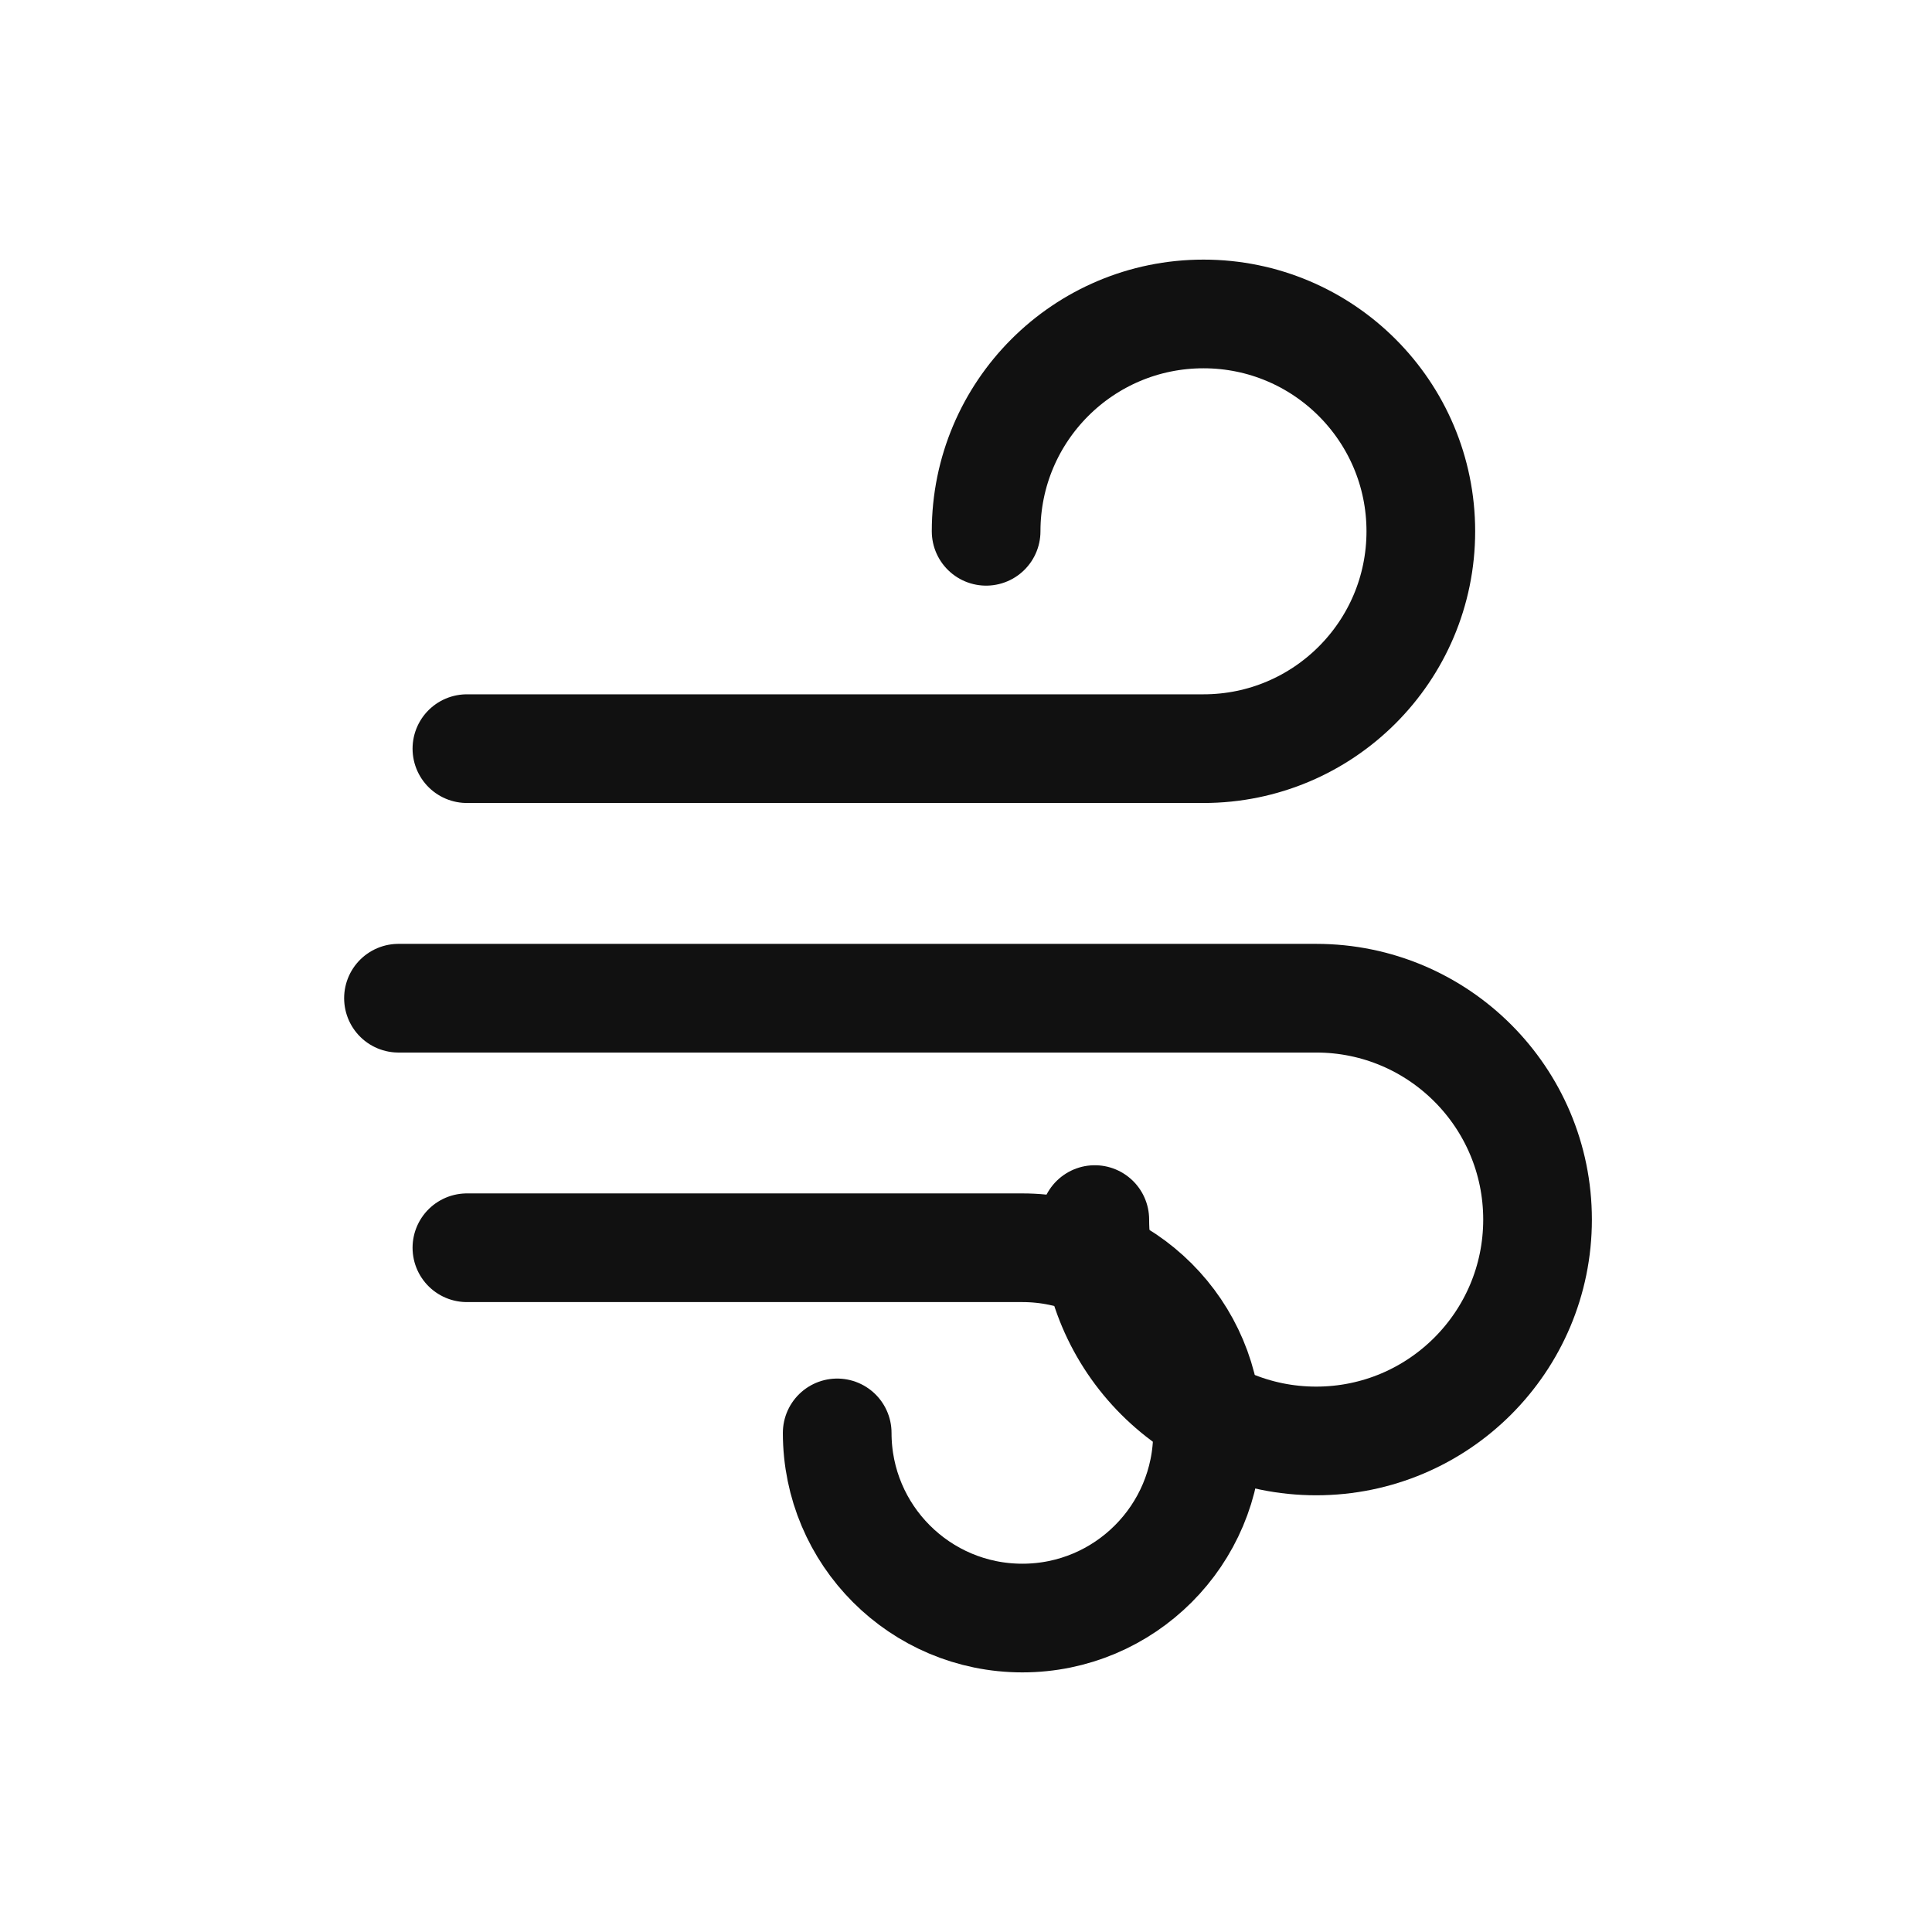
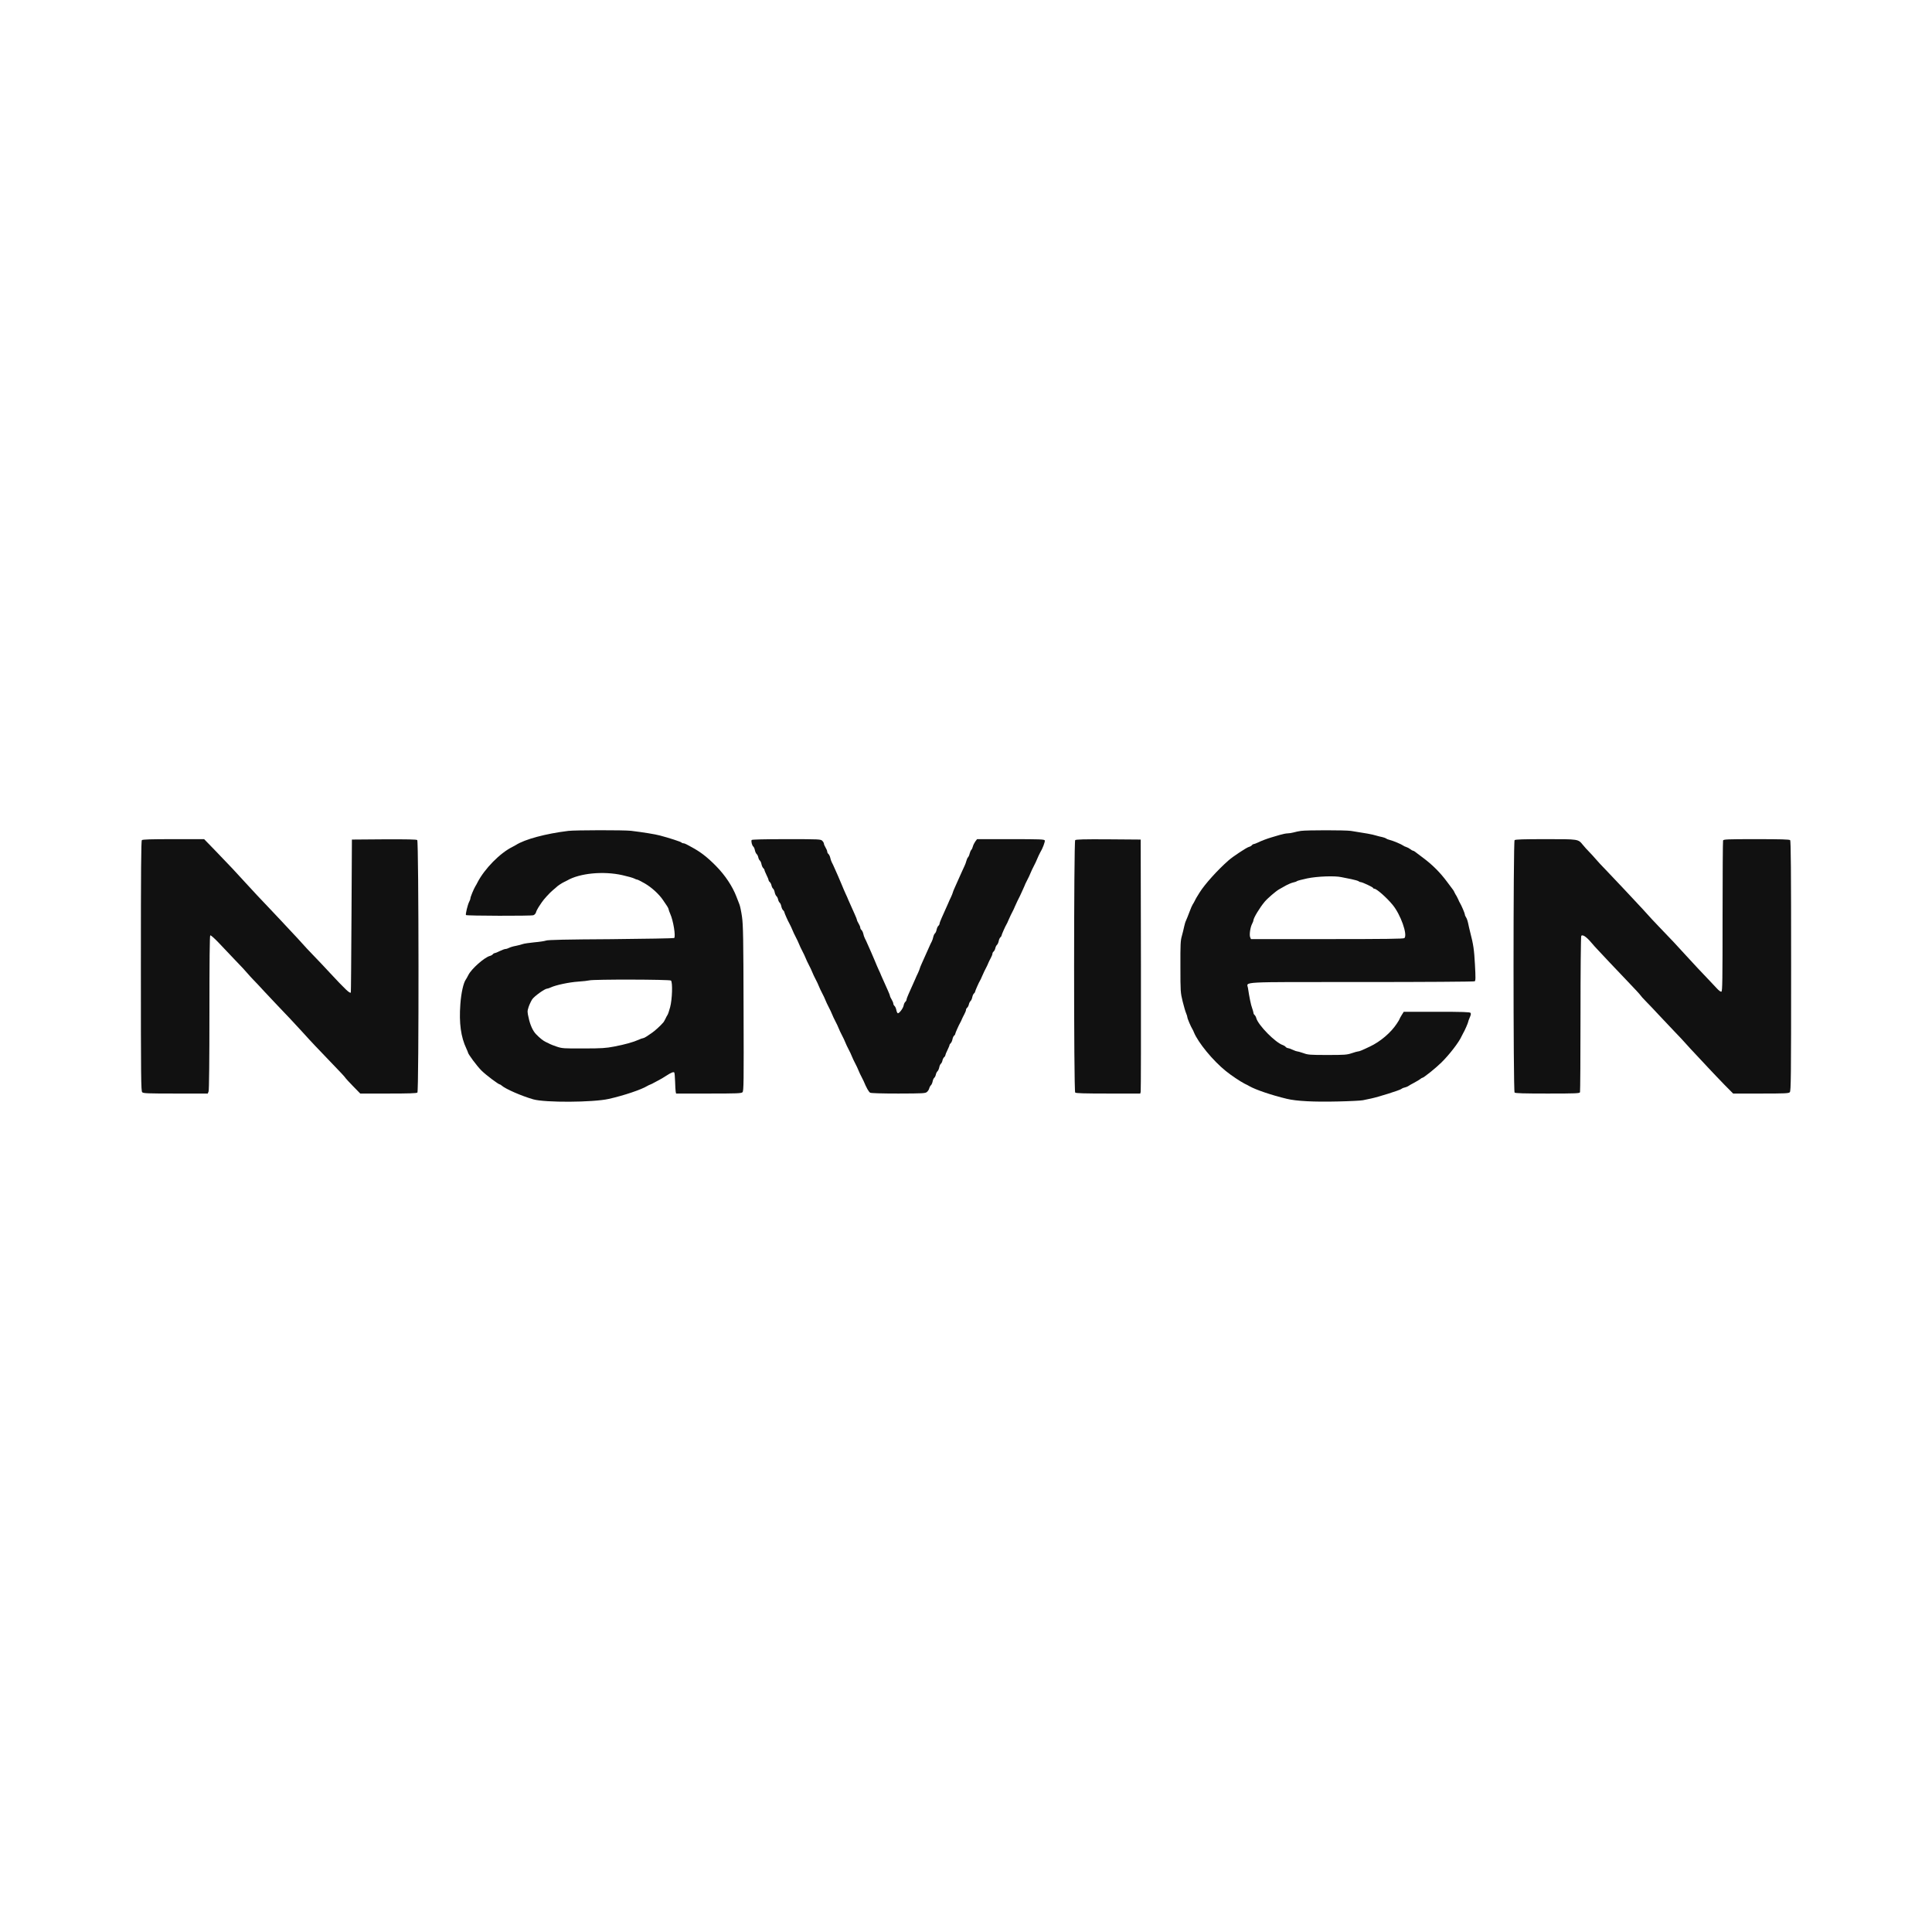
<svg xmlns="http://www.w3.org/2000/svg" viewBox="0 0 960 960" width="960" height="960">
-   <g fill="none" stroke="#111111" stroke-width="54" stroke-linecap="round" stroke-linejoin="round">
-     <path d="M232 372 h366 a108 108 0 1 0 -108 -108" />
-     <path d="M198 496 h456 a110 110 0 1 1 -110 110" />
-     <path d="M232 620 h276 a92 92 0 1 1 -92 92" />
+   <g transform="translate(70.00 412.55) scale(0.41041)">
+     <g transform="translate(-37,431.7703) scale(0.1,-0.1)" fill="#111111" stroke="none">
+       <path d="M5545 4310 c-276 -34 -525 -101 -635 -171 -8 -5 -26 -15 -40 -22 -151 -74 -339 -265 -425 -432 -8 -16 -19 -37 -25 -45 -20 -33 -60 -130 -60 -145 0 -9 -7 -29 -15 -43 -18 -34 -47 -153 -39 -161 10 -10 789 -12 816 -2 15 5 28 21 32 35 3 14 18 42 31 63 14 21 31 47 38 57 23 36 101 121 136 149 20 16 38 32 41 35 9 12 69 52 92 62 13 6 30 14 38 19 152 89 439 117 670 65 63 -14 126 -32 142 -40 15 -8 32 -14 38 -14 6 0 47 -21 91 -46 84 -49 175 -132 223 -205 16 -24 37 -56 48 -71 10 -15 18 -33 18 -39 0 -6 9 -30 19 -53 37 -81 68 -272 48 -293 -5 -4 -349 -10 -765 -14 -538 -3 -766 -8 -787 -17 -16 -6 -80 -16 -141 -21 -60 -6 -123 -15 -140 -21 -16 -6 -54 -16 -84 -22 -30 -5 -67 -16 -82 -24 -15 -8 -35 -14 -45 -14 -10 0 -40 -12 -68 -25 -27 -14 -55 -25 -61 -25 -6 0 -17 -6 -23 -14 -7 -8 -23 -17 -36 -20 -65 -17 -223 -156 -260 -231 -11 -22 -25 -47 -31 -55 -29 -41 -56 -161 -66 -298 -17 -228 6 -397 73 -538 10 -22 19 -43 19 -46 0 -19 111 -168 165 -221 55 -54 205 -167 222 -167 4 0 14 -6 22 -14 47 -41 236 -124 381 -166 141 -41 724 -38 915 5 183 41 395 113 465 156 8 5 26 14 40 19 14 6 32 14 40 20 8 5 33 18 55 29 22 11 65 36 95 56 60 39 88 50 98 40 4 -4 8 -52 10 -108 1 -56 5 -112 7 -124 l5 -23 394 0 c347 0 396 2 410 16 15 14 16 113 13 1012 -2 849 -5 1014 -19 1112 -9 63 -23 131 -31 150 -8 19 -25 62 -37 95 -47 123 -136 257 -242 365 -107 110 -195 178 -303 235 -16 9 -41 23 -55 30 -14 8 -33 15 -42 15 -9 0 -19 4 -22 9 -6 9 -147 55 -261 85 -58 16 -209 40 -350 57 -86 10 -677 9 -760 -1z m1243 -1812 c22 -22 15 -228 -10 -322 -12 -44 -26 -88 -33 -96 -6 -8 -16 -28 -23 -43 -7 -15 -18 -34 -24 -43 -35 -42 -107 -107 -143 -131 -22 -14 -52 -34 -67 -45 -15 -10 -33 -18 -39 -18 -6 0 -30 -8 -53 -19 -62 -28 -168 -58 -296 -82 -99 -19 -150 -23 -370 -23 -242 -1 -259 0 -325 22 -38 13 -77 28 -85 33 -8 5 -29 15 -47 23 -31 14 -75 49 -120 96 -37 39 -70 110 -88 196 -17 73 -17 80 -1 131 10 30 30 72 44 94 26 38 153 129 180 129 8 0 28 7 45 15 62 29 224 63 331 70 60 4 121 11 135 15 45 14 975 12 989 -2z" />
+       <path d="M14415 4310 c-27 -4 -68 -12 -90 -19 -22 -6 -55 -11 -72 -11 -18 0 -61 -9 -95 -19 -35 -11 -79 -24 -98 -29 -55 -16 -121 -41 -166 -63 -22 -10 -45 -19 -51 -19 -6 0 -16 -6 -22 -14 -7 -8 -23 -17 -36 -20 -28 -7 -193 -116 -244 -161 -135 -118 -290 -291 -352 -390 -13 -22 -30 -49 -37 -60 -7 -11 -17 -31 -24 -45 -7 -14 -17 -32 -23 -40 -6 -8 -24 -49 -39 -90 -15 -41 -34 -88 -42 -105 -8 -16 -18 -50 -23 -75 -5 -25 -17 -74 -27 -110 -17 -57 -19 -103 -18 -375 0 -303 1 -312 27 -420 15 -60 34 -125 42 -143 8 -18 15 -40 15 -48 0 -15 42 -114 61 -144 5 -8 14 -26 19 -40 52 -125 229 -341 385 -467 64 -52 173 -125 227 -153 24 -11 50 -25 58 -30 74 -43 267 -109 455 -154 115 -28 328 -39 615 -32 146 3 283 10 305 15 22 5 67 15 100 21 83 17 347 100 365 115 8 7 28 16 45 19 16 4 35 12 41 17 6 5 37 23 70 40 32 17 66 38 75 45 8 8 19 14 23 14 16 0 163 118 231 185 97 95 215 248 246 320 5 11 13 27 18 35 16 24 61 128 61 138 0 6 9 29 19 53 14 31 17 47 9 56 -8 10 -98 13 -409 13 l-399 0 -25 -40 c-14 -22 -25 -43 -25 -46 0 -4 -16 -31 -35 -59 -71 -108 -199 -217 -325 -276 -96 -46 -128 -59 -143 -59 -8 0 -43 -10 -78 -22 -58 -19 -85 -21 -294 -21 -210 0 -235 2 -289 22 -33 11 -66 21 -75 21 -9 1 -34 9 -56 20 -22 11 -47 19 -56 20 -9 0 -22 7 -29 15 -6 8 -21 17 -32 21 -90 28 -303 244 -324 329 -3 13 -12 29 -20 36 -8 6 -14 19 -14 28 -1 9 -8 34 -16 56 -14 36 -34 133 -50 242 -12 80 -141 73 1375 73 756 0 1362 4 1370 9 11 7 12 40 3 202 -10 181 -18 240 -58 394 -8 33 -20 82 -25 109 -6 28 -17 59 -25 70 -8 11 -14 26 -14 34 0 13 -43 114 -61 142 -5 8 -14 26 -19 40 -6 14 -15 32 -20 40 -6 8 -16 26 -23 40 -6 14 -15 30 -19 35 -5 6 -38 50 -74 99 -84 113 -177 206 -290 290 -49 36 -94 70 -101 76 -7 5 -16 10 -21 10 -5 0 -20 8 -33 19 -13 10 -35 22 -49 26 -14 4 -31 12 -38 18 -18 14 -119 57 -160 67 -18 4 -38 12 -45 18 -7 5 -28 13 -47 17 -19 3 -55 13 -80 20 -40 13 -126 28 -300 55 -68 10 -536 10 -605 0z m490 -560 c22 -4 76 -15 120 -24 44 -9 84 -21 89 -26 6 -6 16 -10 24 -10 20 0 152 -62 152 -72 0 -4 6 -8 14 -8 27 0 150 -108 221 -195 97 -117 184 -362 143 -403 -9 -9 -230 -12 -935 -12 l-923 0 -10 24 c-11 30 2 119 24 161 9 17 16 35 16 42 0 27 76 154 136 225 34 41 134 127 174 150 19 10 58 32 85 48 28 15 66 31 85 35 19 4 41 11 47 17 7 5 63 20 125 33 120 25 334 33 413 15z" />
+       <path d="M382 4198 c-9 -9 -12 -361 -12 -1524 0 -1362 2 -1514 16 -1528 13 -14 64 -16 405 -16 l389 0 10 26 c6 16 10 375 10 954 0 629 3 931 10 935 6 4 50 -35 98 -85 48 -51 139 -147 203 -214 65 -66 132 -139 150 -161 19 -22 52 -59 74 -81 22 -22 83 -87 135 -144 52 -56 118 -126 145 -154 95 -98 230 -242 310 -330 102 -114 196 -212 370 -393 77 -79 144 -151 148 -159 5 -9 48 -56 96 -105 l87 -89 340 0 c251 0 343 3 352 12 19 19 17 3041 -2 3057 -9 8 -123 10 -402 9 l-389 -3 -5 -925 c-3 -509 -6 -926 -8 -927 -13 -14 -66 37 -257 242 -49 54 -134 143 -188 199 -54 55 -119 125 -145 155 -26 29 -74 82 -107 116 -33 35 -103 110 -155 166 -52 56 -120 128 -150 159 -79 82 -183 193 -275 294 -100 111 -192 209 -364 387 l-135 139 -371 0 c-275 0 -374 -3 -383 -12z" />
+       <path d="M7765 4200 c-9 -15 4 -67 20 -80 7 -6 16 -26 19 -44 4 -19 13 -39 21 -46 7 -6 17 -24 20 -40 3 -16 12 -34 20 -40 7 -6 16 -26 19 -44 4 -19 13 -39 21 -46 8 -7 15 -18 15 -24 0 -6 12 -33 25 -61 14 -27 25 -55 25 -61 0 -6 6 -17 14 -23 8 -7 18 -25 21 -41 3 -16 12 -34 20 -40 7 -6 16 -26 19 -44 4 -19 13 -39 21 -46 7 -6 17 -24 20 -40 3 -16 12 -34 20 -40 7 -6 16 -26 19 -44 4 -19 13 -39 21 -46 8 -7 15 -17 15 -22 0 -10 46 -114 61 -138 5 -8 14 -26 20 -40 22 -53 51 -116 60 -130 5 -8 14 -26 20 -40 22 -53 51 -116 60 -130 5 -8 14 -26 20 -40 22 -53 51 -116 60 -130 5 -8 14 -26 20 -40 22 -53 51 -116 60 -130 5 -8 14 -26 20 -40 22 -53 51 -116 60 -130 5 -8 14 -26 20 -40 22 -53 51 -116 60 -130 5 -8 14 -26 20 -40 22 -53 51 -116 60 -130 5 -8 14 -26 20 -40 22 -53 51 -116 60 -130 5 -8 14 -26 20 -40 22 -53 51 -116 60 -130 5 -8 14 -26 20 -40 22 -53 51 -116 60 -130 5 -8 14 -26 20 -40 22 -53 51 -116 60 -130 5 -8 14 -26 20 -40 34 -82 62 -131 79 -140 12 -6 139 -10 342 -10 298 1 325 2 345 19 12 10 25 30 28 44 4 15 13 31 21 38 7 6 16 26 20 45 3 18 12 38 19 44 8 6 17 24 20 40 3 16 13 34 20 40 8 7 17 27 21 46 3 18 12 38 19 44 8 6 17 24 20 40 3 16 13 34 21 41 8 6 14 17 14 23 0 6 11 34 25 61 13 28 25 55 25 61 0 6 7 17 15 24 8 7 17 27 21 46 3 18 12 38 20 45 8 6 14 16 14 22 0 9 42 104 61 137 5 8 14 26 19 40 6 14 19 41 30 61 11 20 20 43 20 52 0 8 6 20 14 26 8 7 18 25 21 41 3 16 13 34 20 40 8 7 17 27 21 46 3 18 12 38 20 45 8 6 14 16 14 21 0 10 46 114 61 138 5 8 14 26 19 40 13 31 50 110 62 130 4 8 13 26 18 40 6 14 19 41 30 61 11 20 20 43 20 52 0 8 6 20 14 26 8 7 18 25 21 41 3 16 13 34 20 40 8 7 17 27 21 46 3 18 12 38 20 45 8 6 14 16 14 21 0 10 46 114 61 138 5 8 14 26 19 40 13 31 50 110 62 130 4 8 13 26 18 40 13 32 51 110 62 130 4 8 11 22 14 30 4 8 15 33 25 55 10 22 23 51 28 65 6 14 15 32 20 40 9 14 38 77 60 130 6 14 15 32 20 40 9 14 38 77 60 130 6 14 15 32 20 40 27 42 60 130 55 144 -5 14 -52 16 -413 16 l-407 0 -22 -29 c-11 -16 -24 -42 -28 -57 -4 -16 -12 -36 -20 -44 -7 -8 -16 -28 -20 -45 -3 -16 -12 -37 -20 -45 -7 -8 -16 -28 -20 -45 -4 -16 -13 -41 -20 -55 -7 -14 -22 -46 -33 -72 -34 -77 -57 -129 -85 -190 -14 -31 -26 -60 -26 -65 0 -4 -10 -28 -21 -53 -12 -25 -28 -58 -34 -75 -19 -44 -49 -112 -79 -177 -14 -31 -26 -63 -26 -71 0 -8 -7 -20 -15 -27 -8 -7 -17 -27 -21 -46 -3 -18 -12 -38 -19 -44 -8 -6 -17 -26 -21 -43 -3 -18 -12 -43 -19 -57 -8 -14 -23 -46 -34 -72 -34 -77 -57 -129 -85 -190 -14 -31 -26 -60 -26 -65 0 -4 -10 -28 -21 -53 -12 -25 -28 -58 -34 -75 -19 -44 -49 -112 -79 -177 -14 -31 -26 -63 -26 -71 0 -8 -7 -20 -15 -27 -8 -7 -17 -26 -20 -44 -7 -37 -58 -102 -72 -93 -6 4 -14 22 -17 41 -4 19 -13 39 -21 46 -8 7 -15 20 -15 29 0 9 -9 31 -20 49 -11 18 -20 37 -20 43 0 6 -12 36 -26 67 -30 65 -60 133 -79 177 -6 17 -21 50 -33 75 -11 25 -33 74 -47 110 -15 36 -35 83 -45 105 -9 22 -27 63 -40 90 -12 28 -27 61 -35 75 -7 14 -16 39 -19 57 -4 17 -14 37 -22 44 -8 6 -14 19 -14 28 0 9 -9 31 -20 49 -11 18 -20 37 -20 43 0 6 -12 36 -26 67 -30 65 -60 133 -79 177 -6 17 -21 50 -33 75 -11 25 -33 74 -47 110 -15 36 -35 84 -46 108 -10 23 -28 63 -40 90 -11 26 -26 58 -34 72 -7 14 -16 39 -19 57 -4 17 -14 37 -22 44 -8 6 -14 19 -14 28 0 9 -9 31 -20 49 -11 18 -20 39 -20 47 0 8 -9 24 -20 35 -19 19 -33 20 -434 20 -272 0 -417 -4 -421 -10z" />
+       <path d="M11682 4198 c-17 -17 -18 -3038 0 -3056 9 -9 112 -12 400 -12 l388 0 5 23 c3 12 4 704 3 1537 l-3 1515 -390 3 c-296 2 -394 -1 -403 -10z" />
+       <path d="M17002 4198 c-17 -17 -17 -3039 0 -3056 9 -9 111 -12 399 -12 344 0 388 2 393 16 3 9 6 435 6 947 0 513 4 938 9 945 13 22 60 -8 117 -75 27 -32 67 -77 89 -99 22 -23 83 -88 135 -144 52 -56 156 -165 230 -242 74 -77 139 -147 144 -156 6 -10 37 -45 70 -78 34 -34 102 -106 151 -159 50 -54 134 -143 188 -199 54 -55 119 -125 145 -155 26 -29 74 -82 107 -116 33 -35 103 -110 155 -166 52 -56 143 -151 201 -211 l107 -108 335 0 c292 0 338 2 351 16 14 14 16 166 16 1528 0 1163 -3 1515 -12 1524 -9 9 -114 12 -409 12 -353 0 -398 -2 -403 -16 -3 -9 -6 -423 -6 -920 0 -780 -2 -905 -14 -910 -9 -4 -31 12 -58 42 -24 26 -68 73 -98 104 -79 82 -183 193 -275 294 -96 106 -188 205 -325 346 -56 58 -122 129 -148 159 -26 29 -74 82 -107 116 -33 35 -103 109 -155 166 -52 56 -147 156 -211 223 -65 66 -132 139 -150 161 -19 22 -52 59 -74 81 -22 22 -56 59 -75 83 -60 73 -47 71 -453 71 -269 0 -366 -3 -375 -12z" />
+     </g>
  </g>
</svg>
